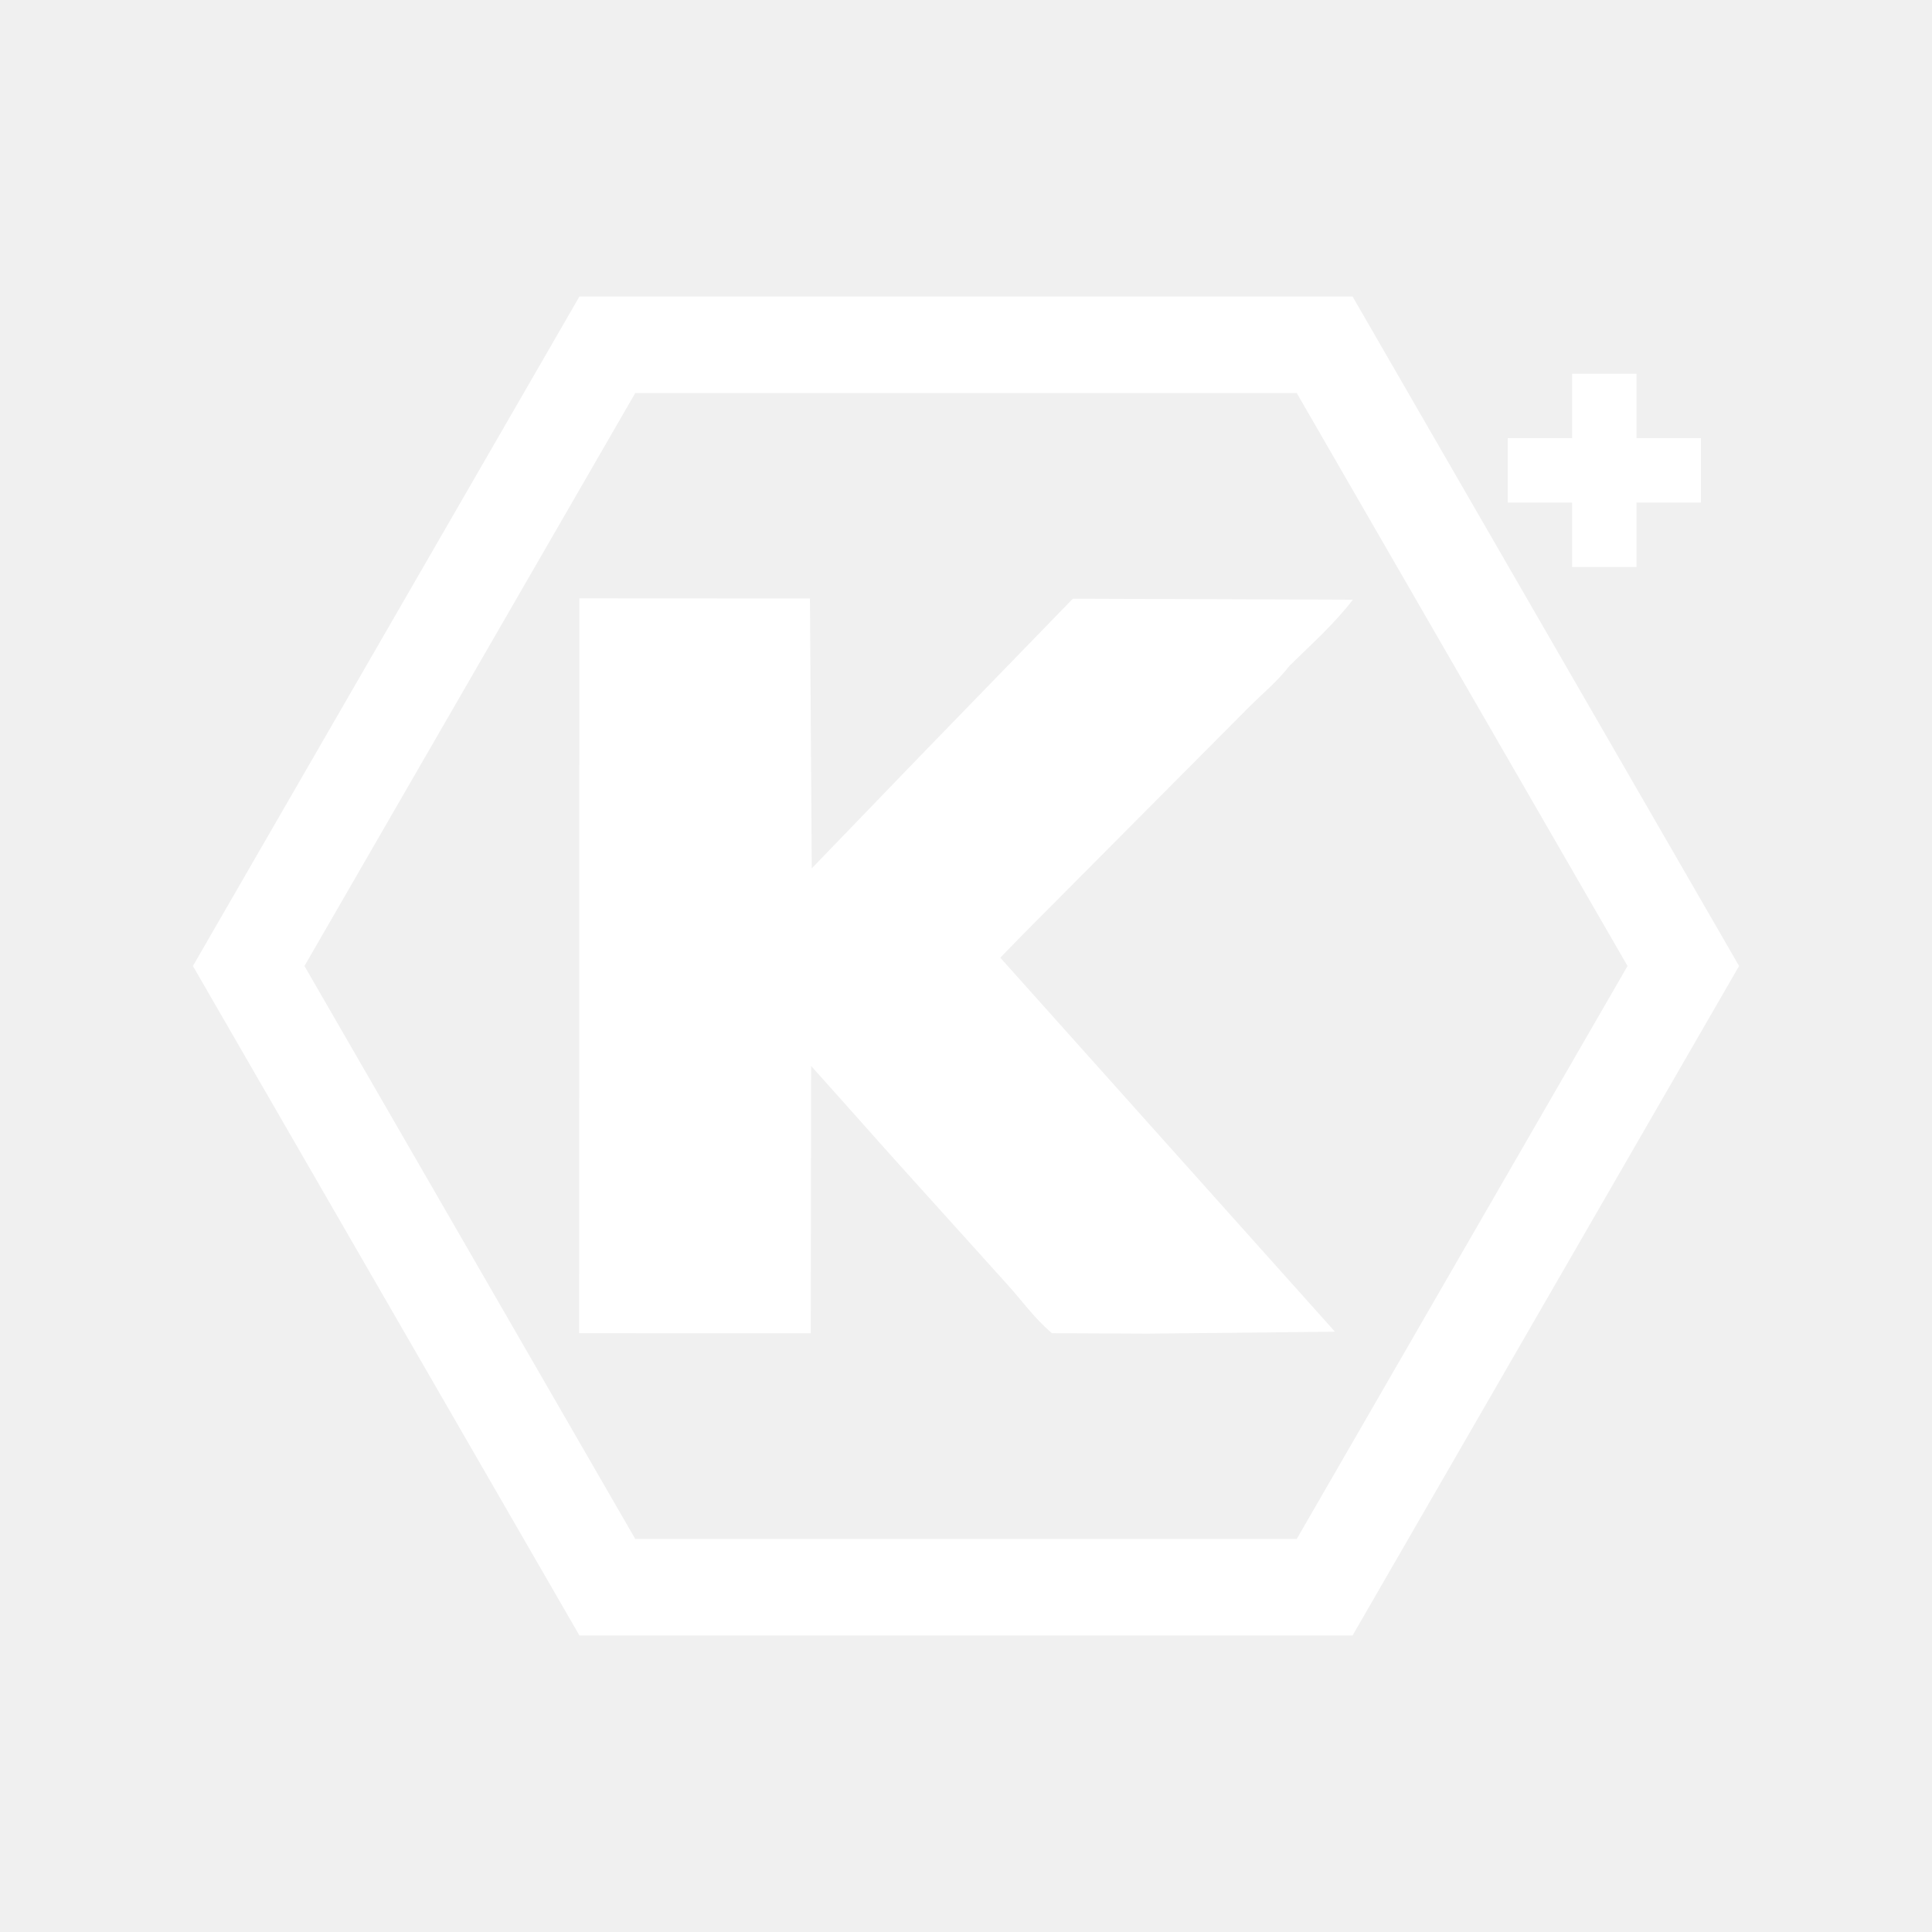
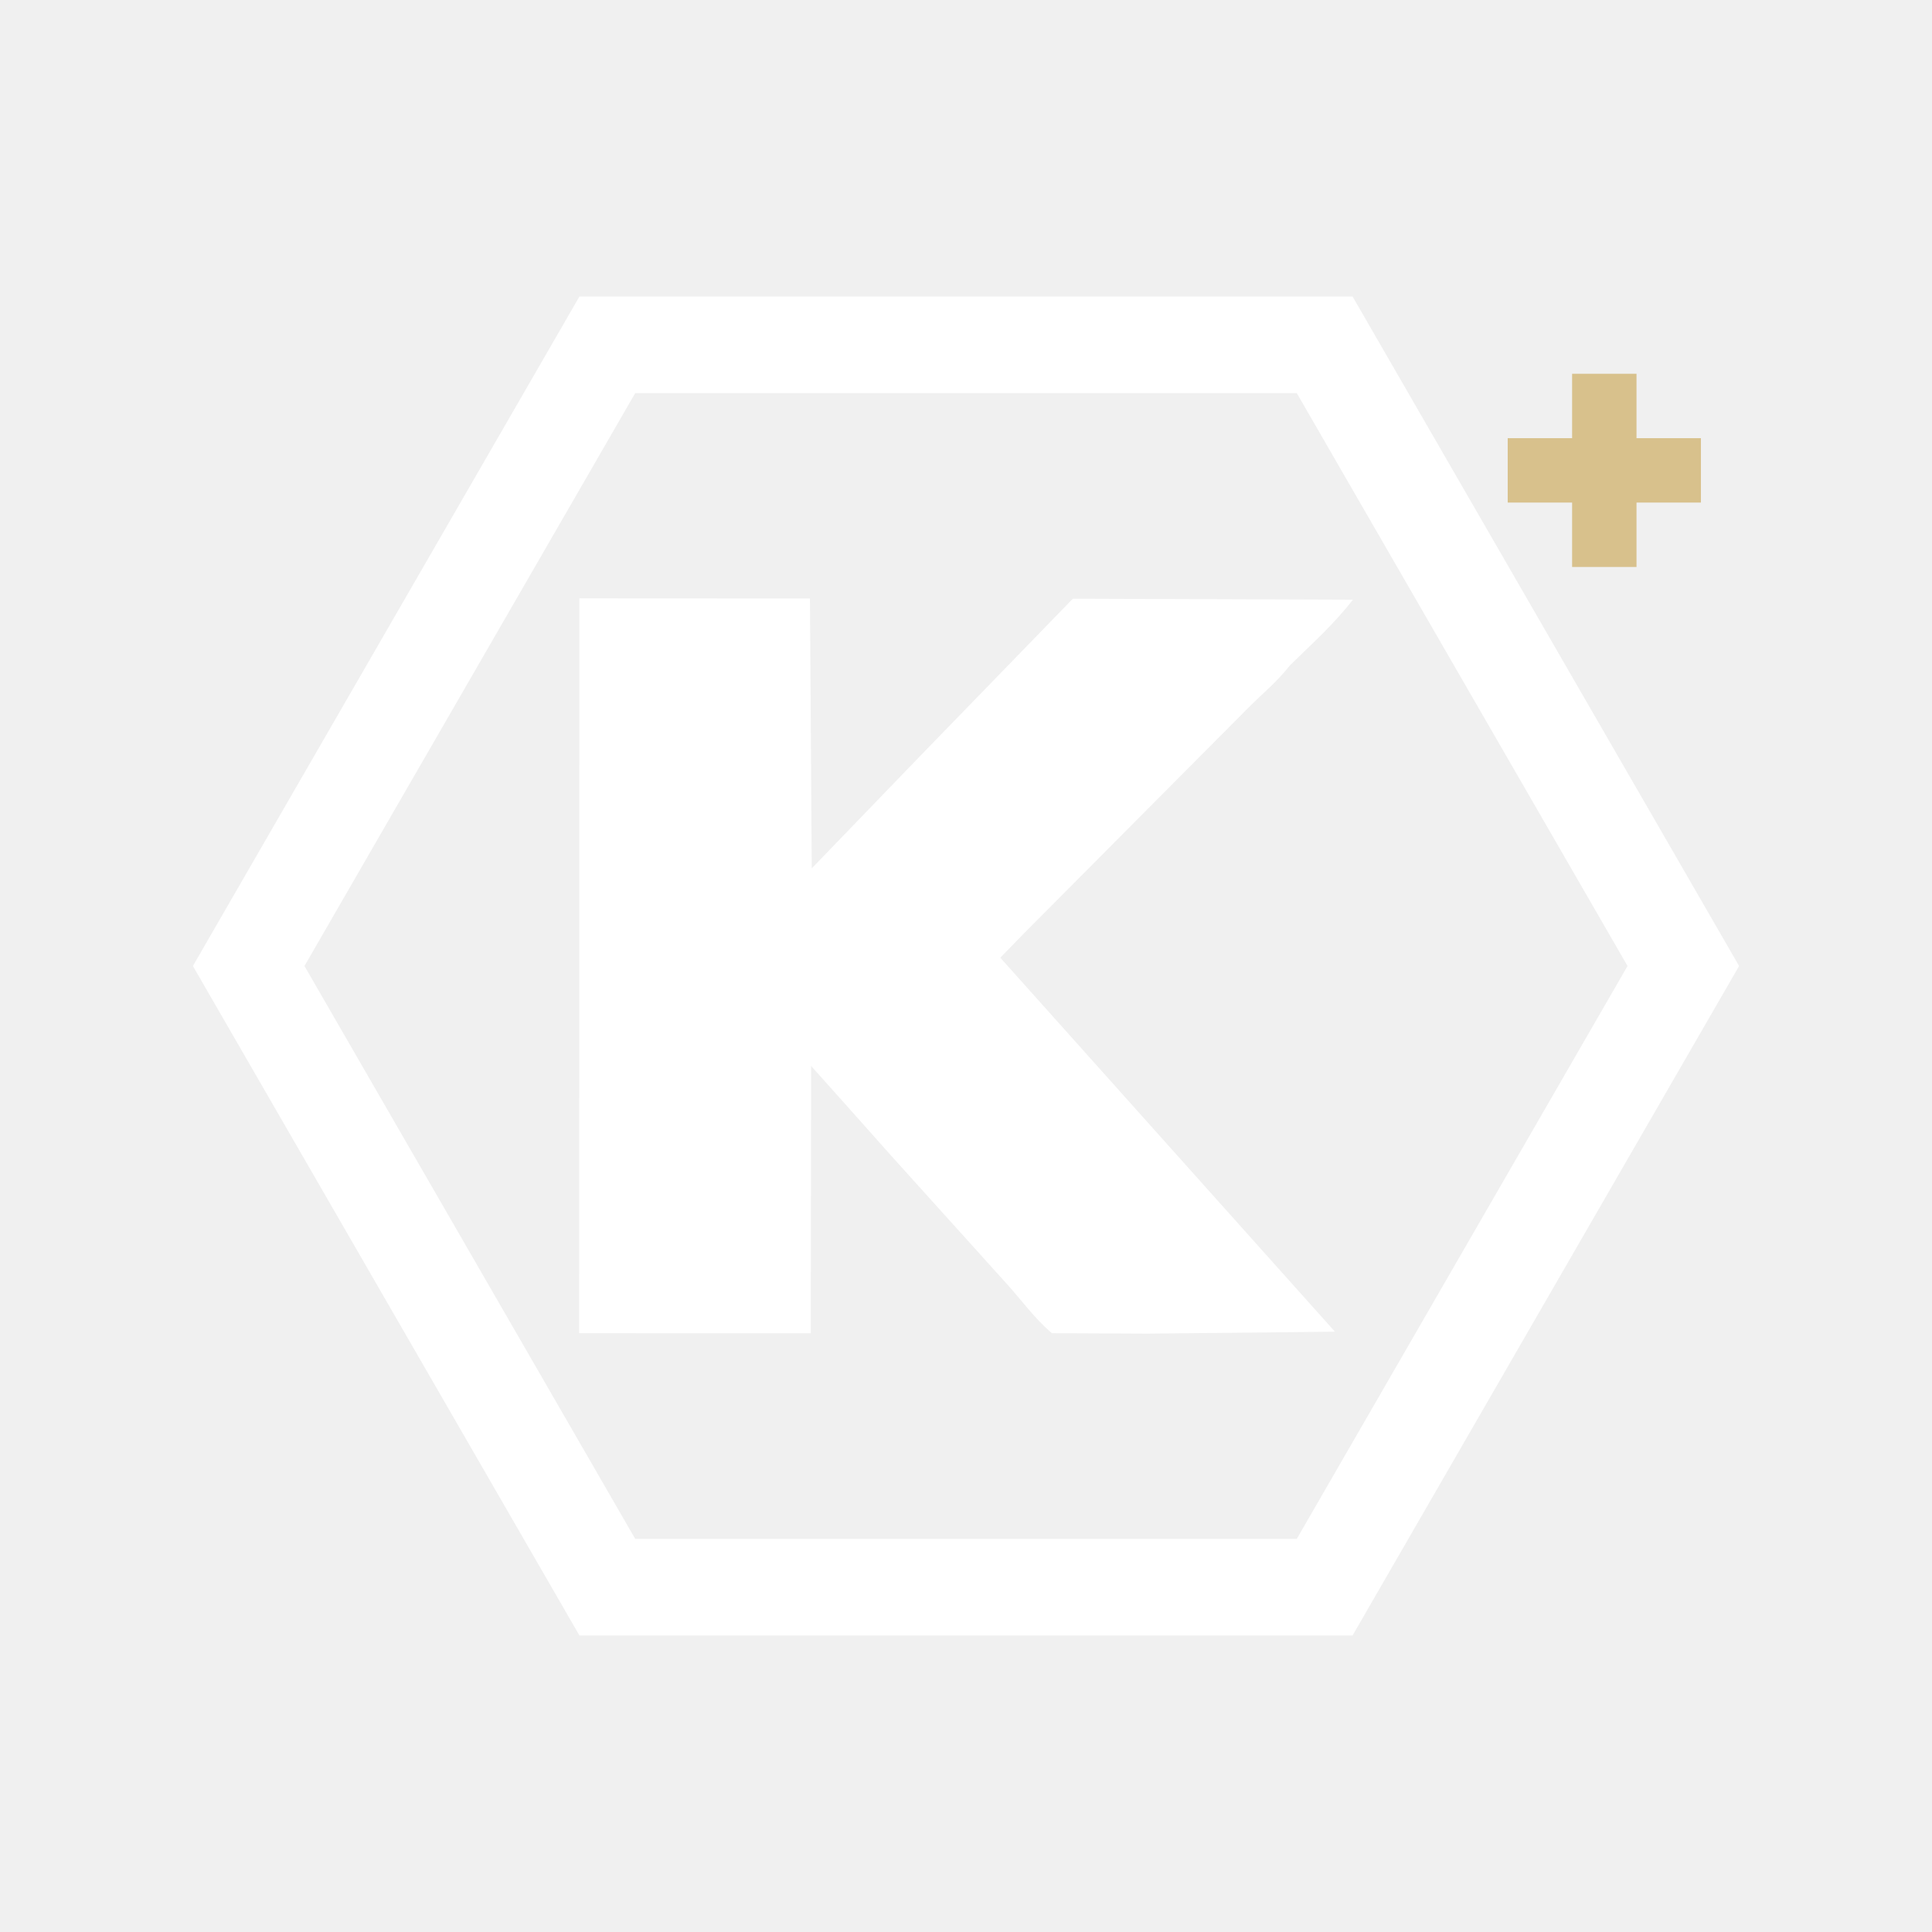
<svg xmlns="http://www.w3.org/2000/svg" viewBox="100.55 33.185 640 640" width="640" height="640" preserveAspectRatio="xMidYMid meet" role="img" aria-label="KUDOS K plus token">
  <g id="kudos-symbol">
    <path id="hexagonal-token" fill="#FFFFFF" fill-rule="evenodd" d="M 676.645,353.185 L 548.597,574.97 L 292.502,574.97 L 164.454,353.185 L 292.502,131.4 L 548.597,131.4 Z M 530.122,163.4 L 310.977,163.4 L 201.405,353.185 L 310.977,542.97 L 530.122,542.97 L 639.694,353.185 Z" />
    <path d="M431.907 350.427C431.907 350.427 542.767 474.327 542.767 474.327C542.767 474.327 480.649 474.972 480.649 474.972C480.649 474.972 449.015 474.822 449.015 474.822C443.303 469.987 439.32 464.322 434.361 458.821C434.361 458.821 395.517 415.747 395.517 415.747C395.517 415.747 378.583 396.734 378.583 396.734C378.583 396.734 369.246 386.3 369.246 386.3C369.246 386.3 369.127 474.848 369.127 474.848C369.127 474.848 292.399 474.821 292.399 474.821C292.399 474.821 292.474 231.399 292.474 231.399C292.474 231.399 368.855 231.439 368.855 231.439C368.855 231.439 369.453 320.846 369.453 320.846C369.453 320.846 405.487 283.493 405.487 283.493C405.487 283.493 455.942 231.516 455.942 231.516C455.942 231.516 548.7 231.849 548.7 231.849C542.391 240.038 534.969 246.609 527.844 253.602C523.659 258.993 518.823 262.867 513.865 267.852C513.865 267.852 440.003 342.124 440.003 342.124C440.003 342.124 431.907 350.427 431.907 350.427Z" fill="#FFFFFF" id="k" />
-     <path id="plus" fill="#FFFFFF" d="M 621.333,157 L 642.667,157 L 642.667,178.333 L 664,178.333 L 664,199.667 L 642.667,199.667 L 642.667,221 L 621.333,221 L 621.333,199.667 L 600,199.667 L 600,178.333 L 621.333,178.333 Z" />
+     <path id="plus" fill="#D8C18C" d="M 621.333,157 L 642.667,157 L 642.667,178.333 L 664,178.333 L 664,199.667 L 642.667,199.667 L 642.667,221 L 621.333,221 L 621.333,199.667 L 600,199.667 L 600,178.333 L 621.333,178.333 Z" />
  </g>
</svg>
